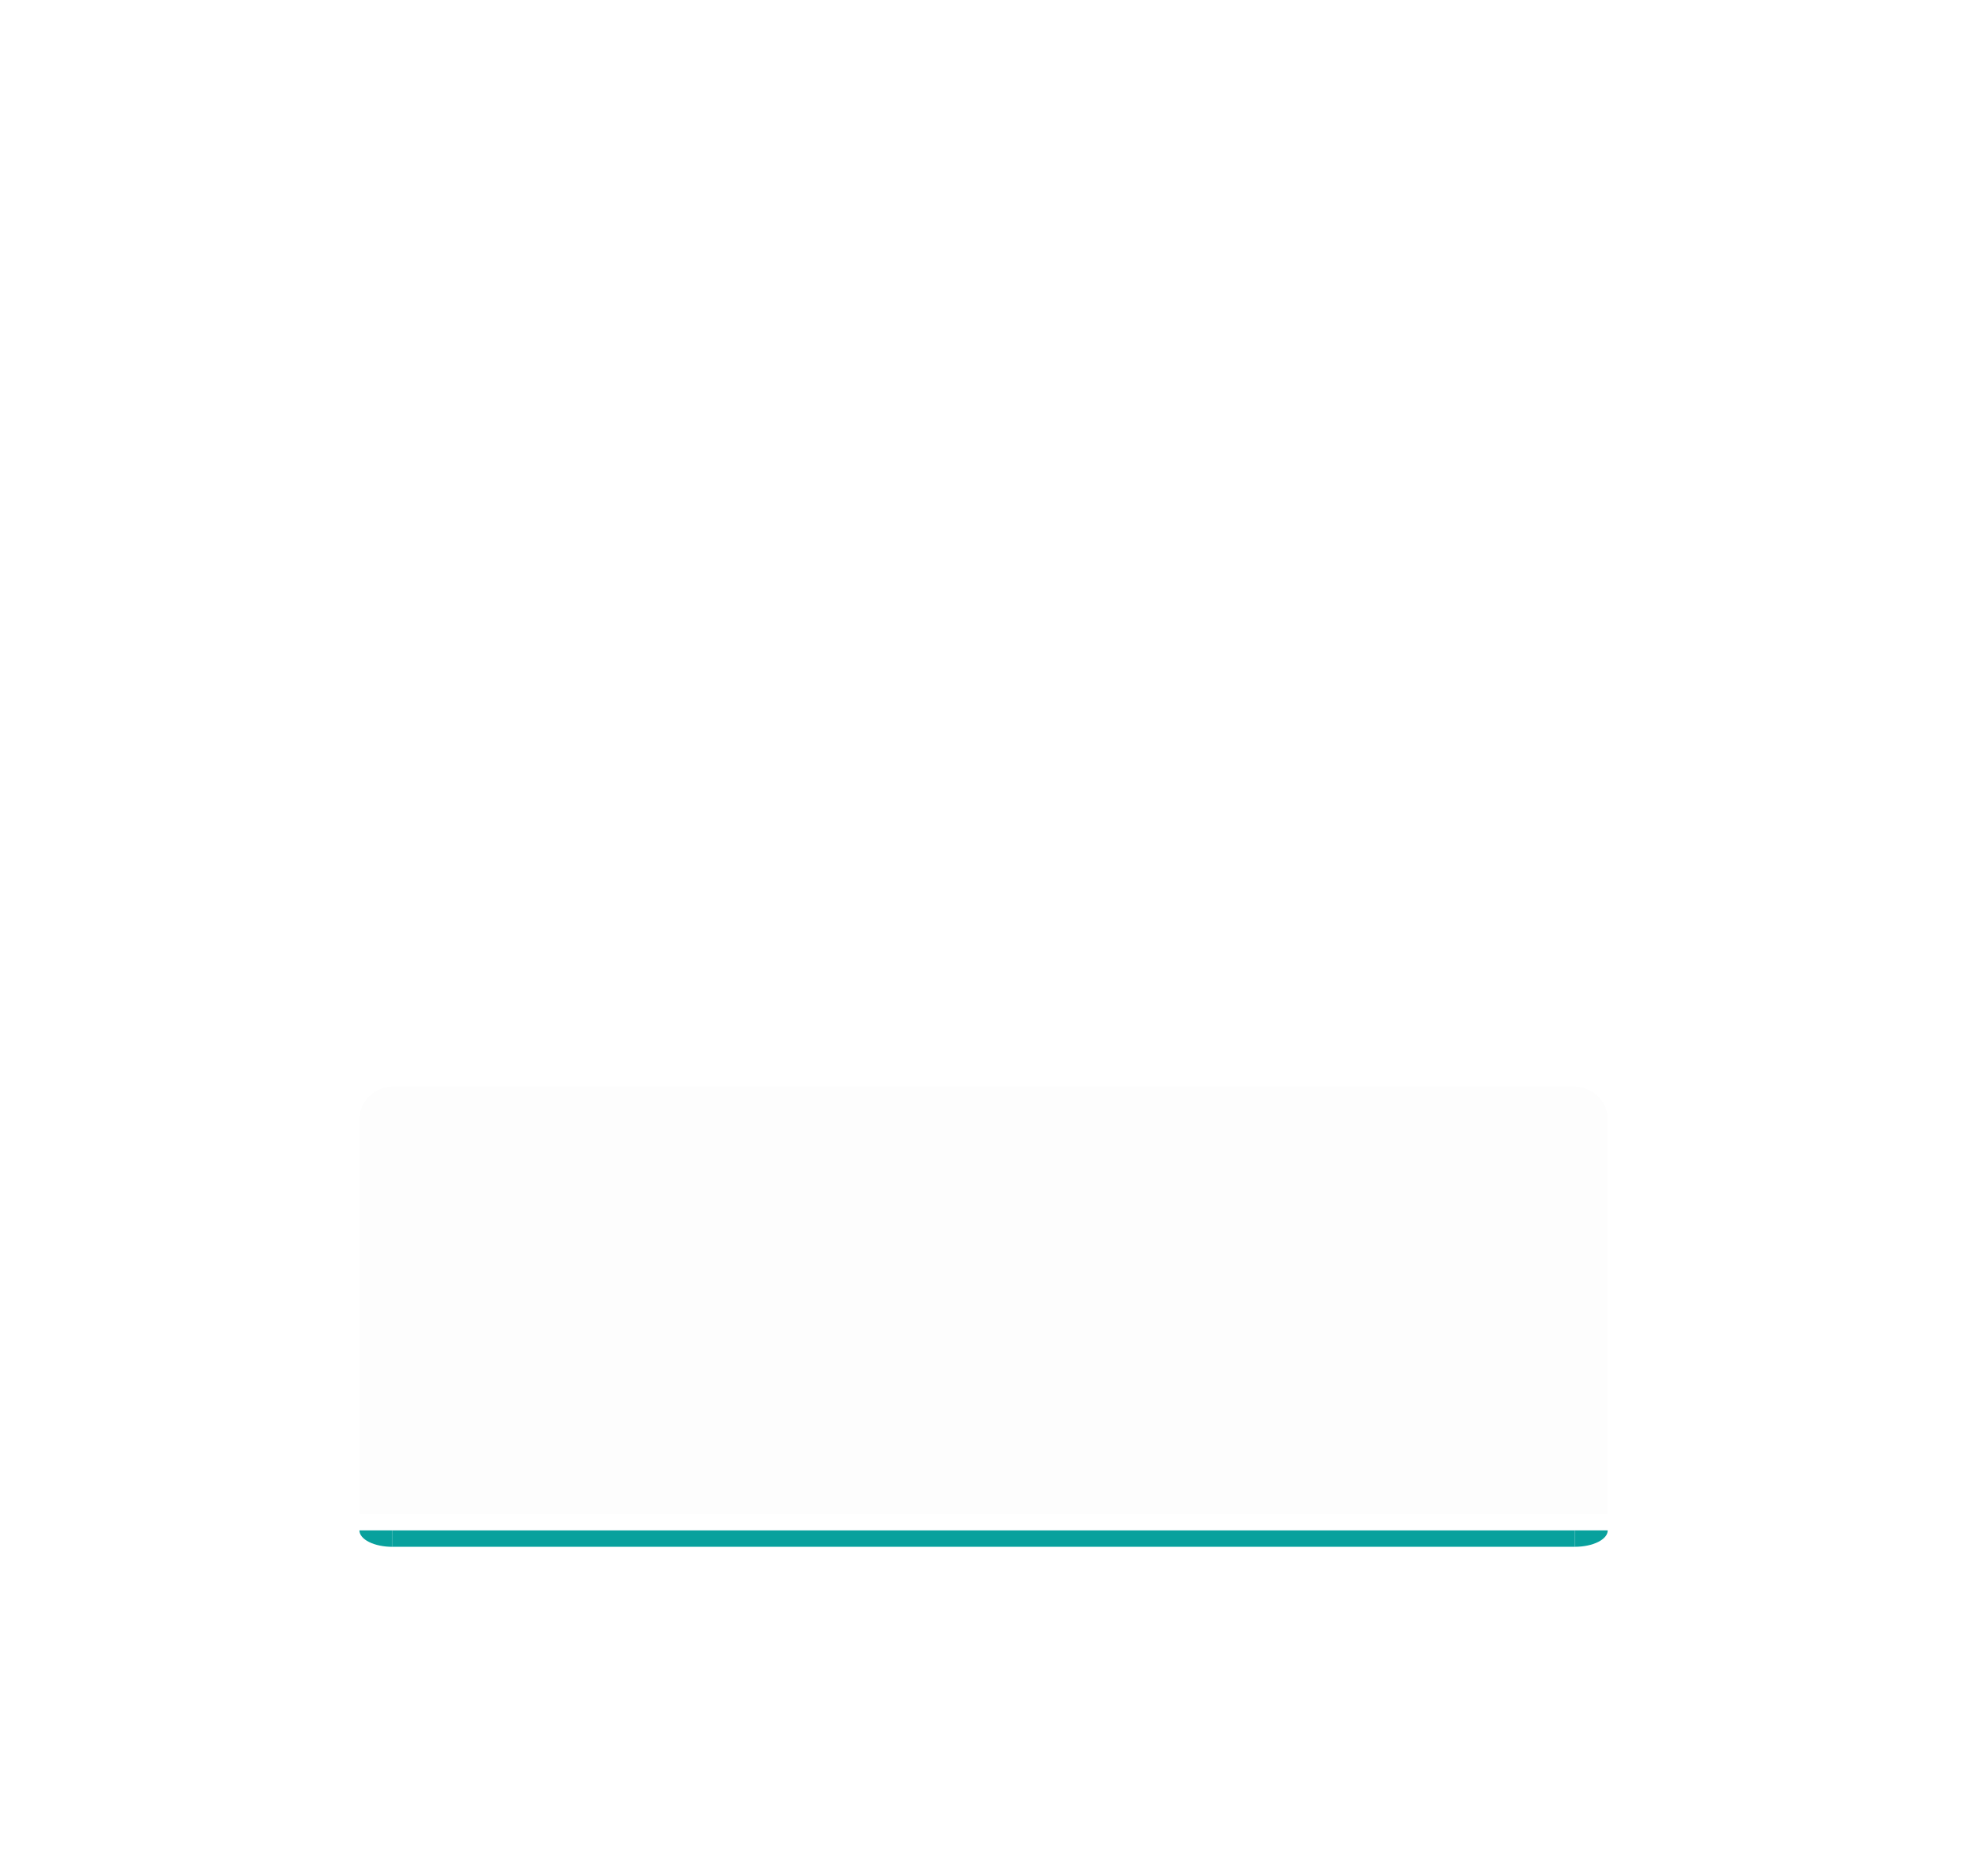
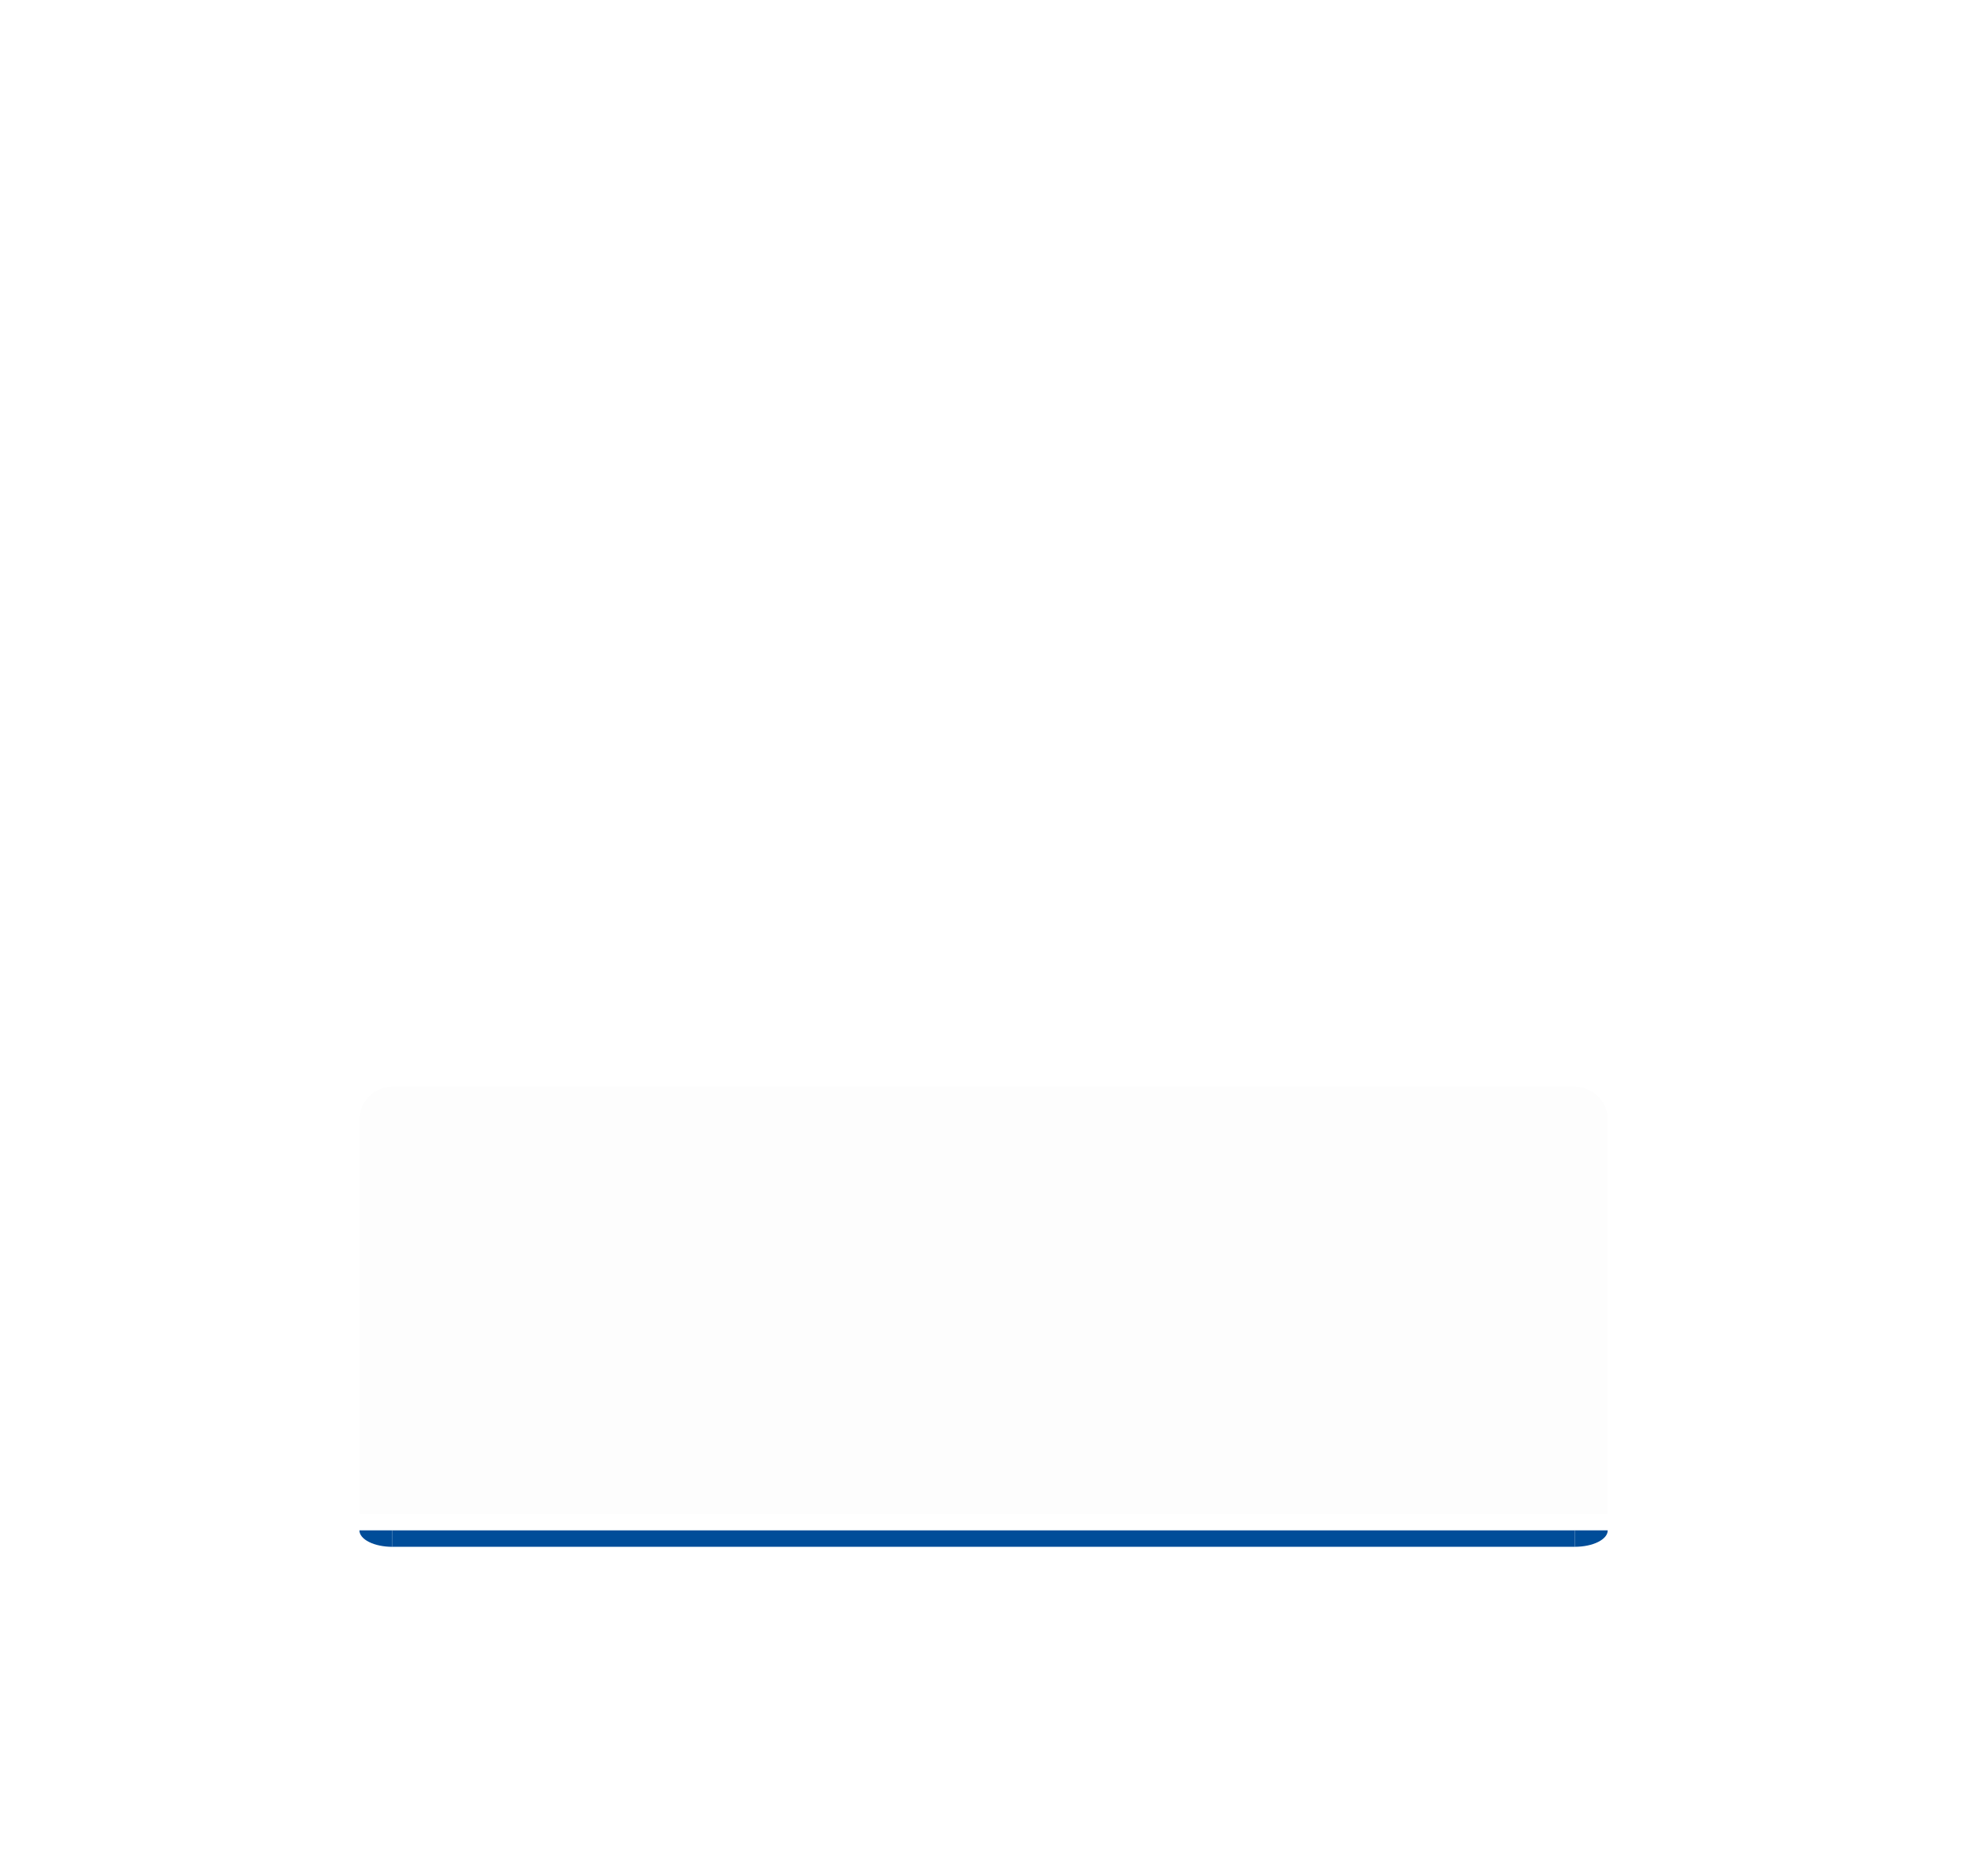
<svg xmlns="http://www.w3.org/2000/svg" height="114.153" width="120" version="1.1" viewBox="0 0 120 114.153" id="svg2">
  <defs id="defs4">
    <linearGradient id="linearGradient914">
      <stop style="stop-color:#000000;stop-opacity:1;" offset="0" id="stop912" />
    </linearGradient>
    <linearGradient id="linearGradient1658">
      <stop style="stop-color:#000000;stop-opacity:1;" offset="0" id="stop1656" />
    </linearGradient>
    <linearGradient id="212">
      <stop style="stop-color:#cecece;stop-opacity:1;" offset="0" id="stop1638" />
    </linearGradient>
    <linearGradient id="apple_blue">
      <stop style="stop-color:#3294f9;stop-opacity:0.824;" offset="0" id="stop1478" />
    </linearGradient>
    <linearGradient id="inside">
      <stop id="stop1123" offset="0" style="stop-color:#f2f2f2;stop-opacity:0.949;" />
    </linearGradient>
    <style type="text/css" id="current-color-scheme" />
  </defs>
  <rect y="68.153" x="23.883" height="24" width="72" id="focus-center" style="opacity:0.01;fill:currentColor;fill-opacity:1;fill-rule:nonzero;stroke:none;stroke-width:3.699;stroke-linecap:round;stroke-miterlimit:4;stroke-dasharray:none;stroke-dashoffset:0;stroke-opacity:0.861" class="ColorScheme-Highlight" />
  <rect y="66.153" x="23.883" height="2" width="72" id="focus-top" class="ColorScheme-Highlight" style="opacity:0.01;fill:#000000;fill-opacity:1;fill-rule:nonzero;stroke:none;stroke-width:1.068;stroke-linecap:round;stroke-miterlimit:4;stroke-dasharray:none;stroke-dashoffset:0;stroke-opacity:0.861" />
  <path transform="scale(1,-1)" d="m 97.883,-68.153 a 2,2 0 0 1 -2,2 l 0,-2 z" id="focus-topright" style="opacity:0.01;fill:#000000;fill-opacity:1;fill-rule:nonzero;stroke:none;stroke-width:1.353;stroke-linecap:round;stroke-miterlimit:4;stroke-dasharray:none;stroke-dashoffset:0;stroke-opacity:0.824" />
  <path style="opacity:0.01;fill:#000000;fill-opacity:1;fill-rule:nonzero;stroke:none;stroke-width:1.353;stroke-linecap:round;stroke-miterlimit:4;stroke-dasharray:none;stroke-dashoffset:0;stroke-opacity:0.824" id="focus-topleft" d="m -21.883,-68.153 a 2,2 0 0 1 -2,2 l 0,-2 z" transform="scale(-1)" />
-   <rect style="opacity:1;fill:#08a19d;fill-opacity:1;fill-rule:nonzero;stroke:none;stroke-width:0.755;stroke-linecap:round;stroke-miterlimit:4;stroke-dasharray:none;stroke-dashoffset:0;stroke-opacity:0.861" class="ColorScheme-Highlight" id="focus-bottom" width="72" height="1" x="23.883" y="93.153" />
-   <path style="opacity:1;fill:#08a19d;fill-opacity:1;fill-rule:nonzero;stroke:none;stroke-width:0.957;stroke-linecap:round;stroke-miterlimit:4;stroke-dasharray:none;stroke-dashoffset:0;stroke-opacity:0.824" id="focus-bottomright" d="m 97.883,93.153 a 2,1 0 0 1 -2,1 V 93.153 Z" />
-   <path d="m -21.883,93.153 a 2,1.002 0 0 1 -0.587,0.709 2,1.002 0 0 1 -1.417,0.293 l 0.004,-1.002 z" id="focus-bottomleft" style="opacity:1;fill:#08a19d;fill-opacity:1;fill-rule:nonzero;stroke:none;stroke-width:0.958;stroke-linecap:round;stroke-miterlimit:4;stroke-dasharray:none;stroke-dashoffset:0;stroke-opacity:0.824" transform="scale(-1,1)" />
+   <rect style="opacity:1;fill:#004d99;fill-opacity:1;fill-rule:nonzero;stroke:none;stroke-width:0.755;stroke-linecap:round;stroke-miterlimit:4;stroke-dasharray:none;stroke-dashoffset:0;stroke-opacity:0.861" class="ColorScheme-Highlight" id="focus-bottom" width="72" height="1" x="23.883" y="93.153" />
+   <path style="opacity:1;fill:#004d99;fill-opacity:1;fill-rule:nonzero;stroke:none;stroke-width:0.957;stroke-linecap:round;stroke-miterlimit:4;stroke-dasharray:none;stroke-dashoffset:0;stroke-opacity:0.824" id="focus-bottomright" d="m 97.883,93.153 a 2,1 0 0 1 -2,1 V 93.153 Z" />
+   <path d="m -21.883,93.153 a 2,1.002 0 0 1 -0.587,0.709 2,1.002 0 0 1 -1.417,0.293 l 0.004,-1.002 z" id="focus-bottomleft" style="opacity:1;fill:#004d99;fill-opacity:1;fill-rule:nonzero;stroke:none;stroke-width:0.958;stroke-linecap:round;stroke-miterlimit:4;stroke-dasharray:none;stroke-dashoffset:0;stroke-opacity:0.824" transform="scale(-1,1)" />
  <rect style="opacity:0.01;fill:#000000;fill-opacity:1;fill-rule:nonzero;stroke:none;stroke-width:0.617;stroke-linecap:round;stroke-miterlimit:4;stroke-dasharray:none;stroke-dashoffset:0;stroke-opacity:0.861" class="ColorScheme-Highlight" id="focus-right" width="24" height="2" x="68.153" y="-97.883" transform="rotate(90)" />
  <rect transform="rotate(90)" y="-23.883" x="68.153" height="2" width="24" id="focus-left" class="ColorScheme-Highlight" style="opacity:0.01;fill:#000000;fill-opacity:1;fill-rule:nonzero;stroke:none;stroke-width:0.617;stroke-linecap:round;stroke-miterlimit:4;stroke-dasharray:none;stroke-dashoffset:0;stroke-opacity:0.861" />
</svg>
